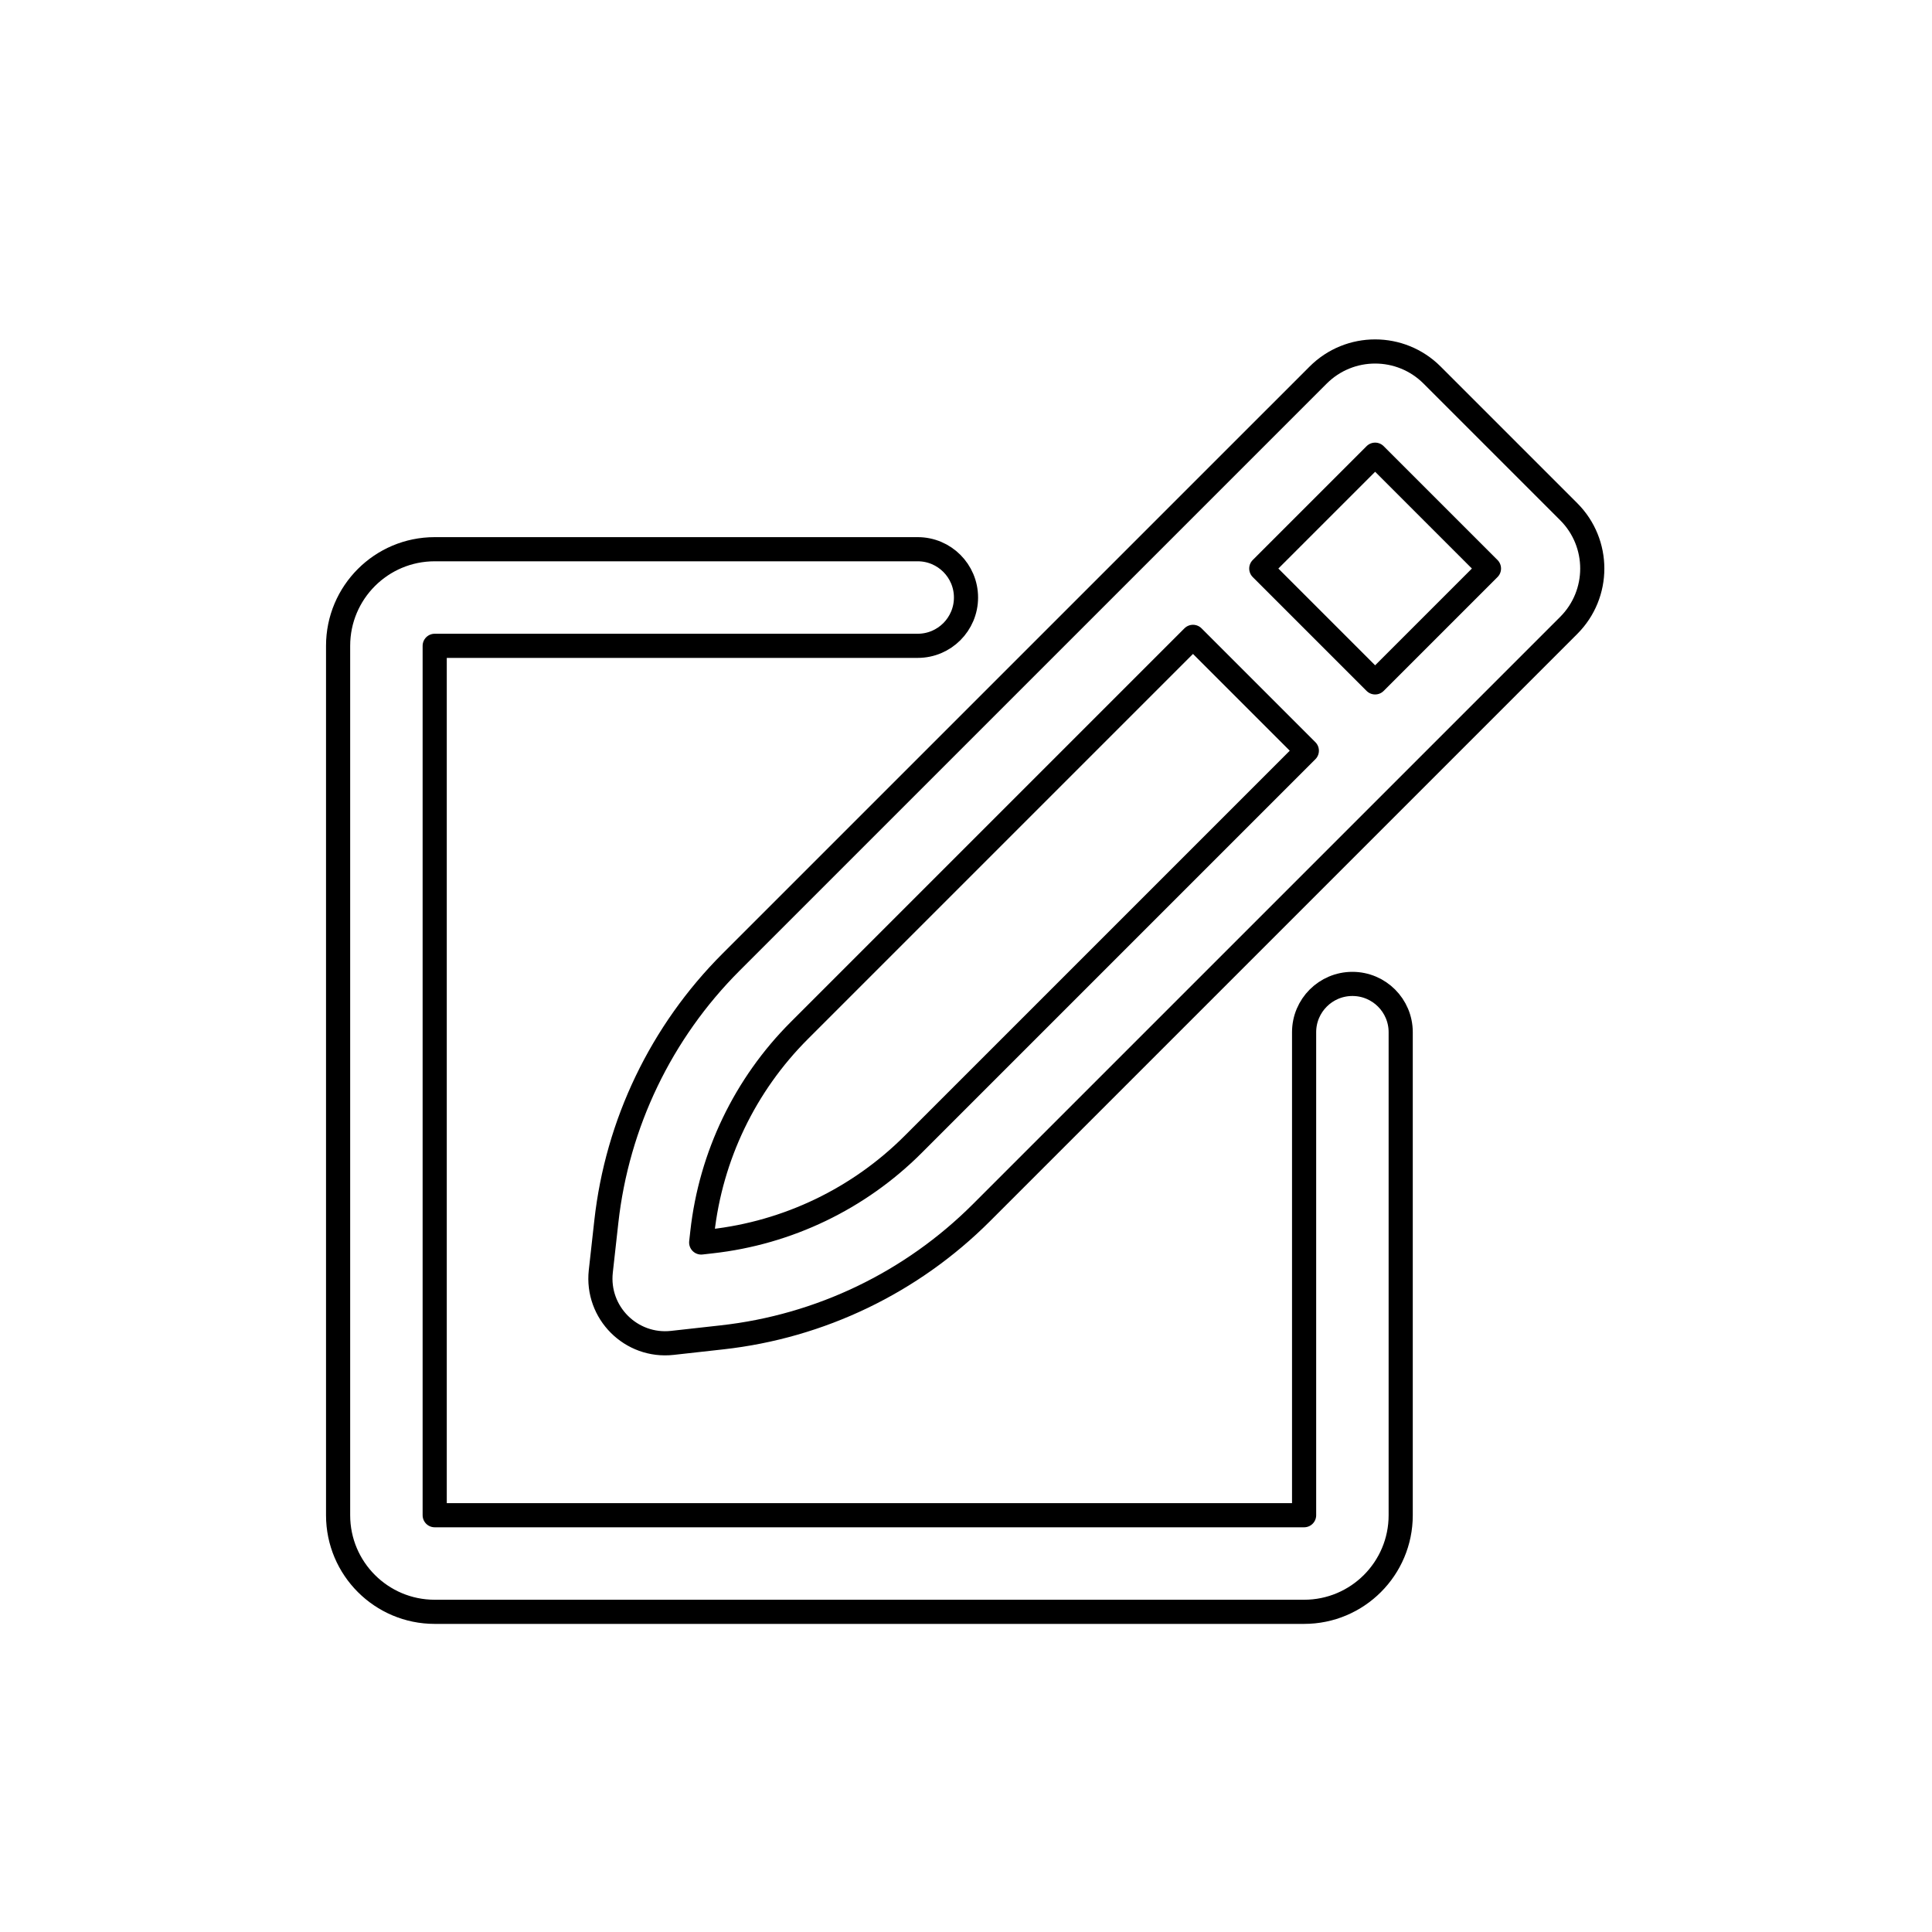
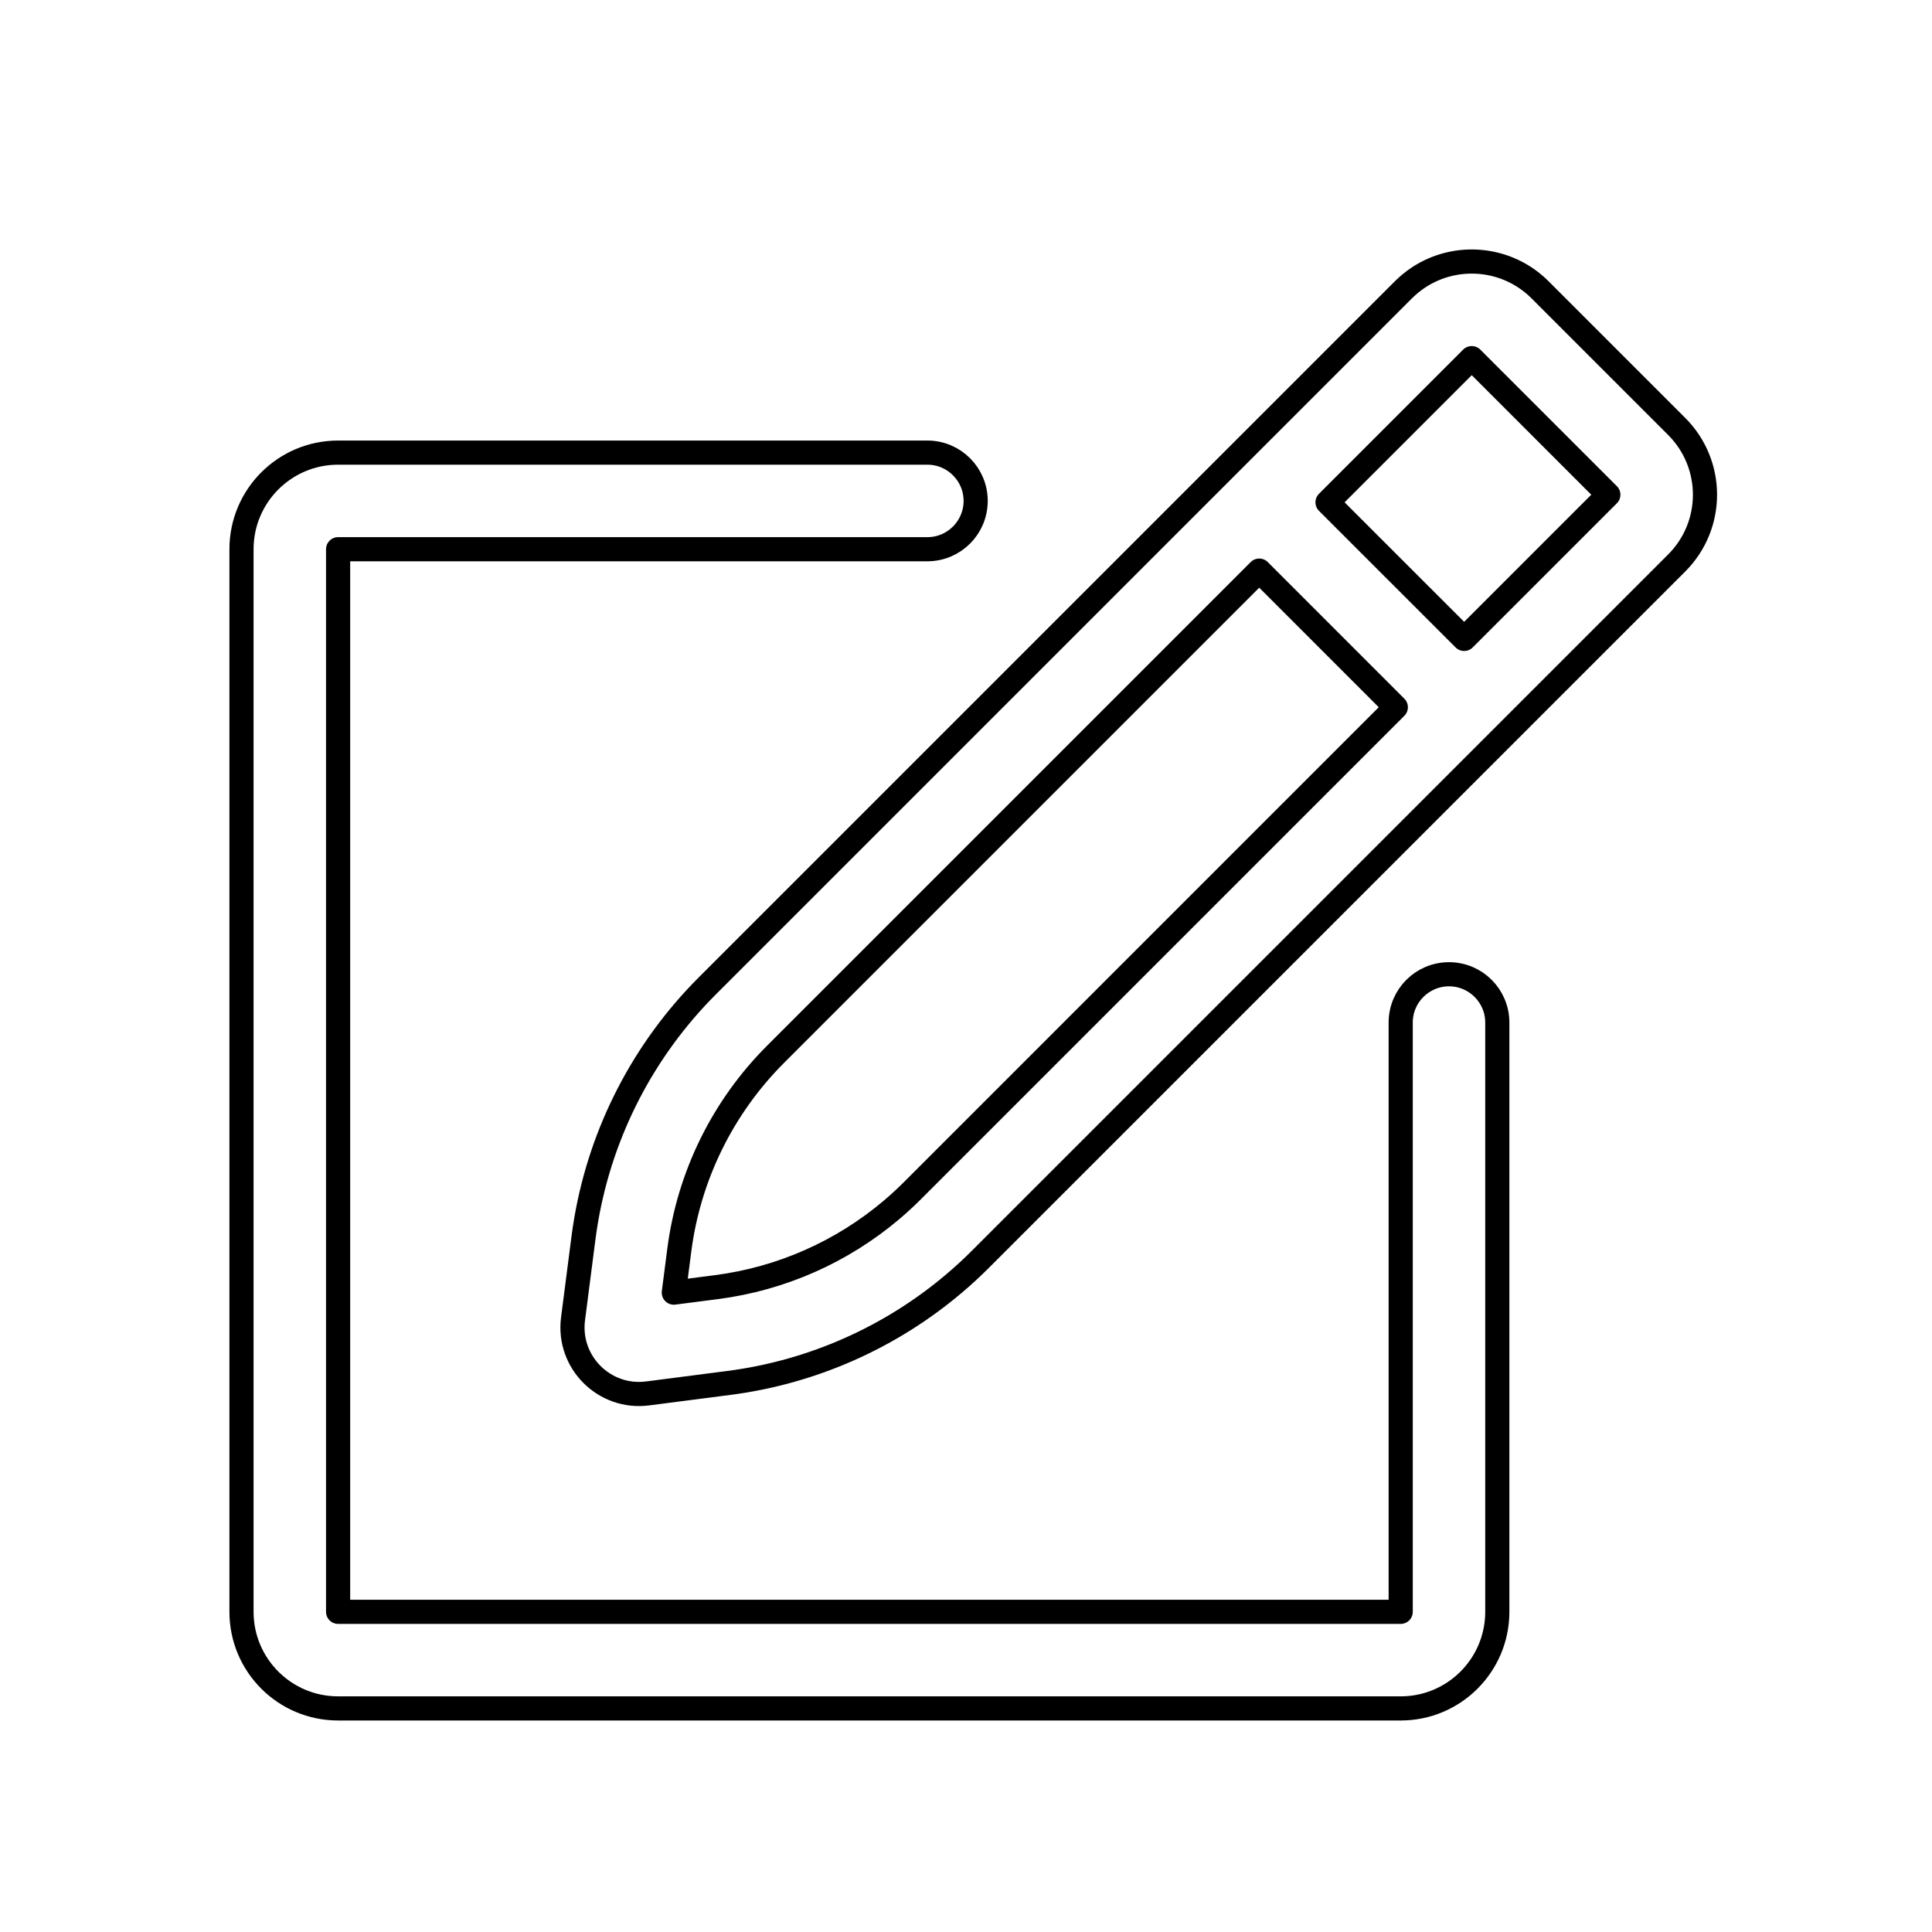
<svg viewBox="0 0 80 80" fill="none">
-   <path fill-rule="evenodd" clip-rule="evenodd" d="M54.582 15.531C55.885 14.228 57.997 14.228 59.3 15.531L64.957 21.188C66.258 22.488 66.258 24.597 64.957 25.897L40.639 50.215C37.749 53.105 33.962 54.926 29.899 55.377L27.841 55.606C26.132 55.796 24.688 54.352 24.878 52.643L25.107 50.584C25.558 46.522 27.378 42.734 30.268 39.844L54.582 15.531ZM56.941 18.828L52.227 23.542L56.941 28.256L61.655 23.542L56.941 18.828ZM54.113 31.085L49.399 26.371L33.097 42.673C30.849 44.92 29.433 47.867 29.082 51.026L29.035 51.449L29.457 51.401C32.617 51.05 35.563 49.635 37.811 47.387L54.113 31.085Z" stroke="currentColor" stroke-linecap="round" stroke-linejoin="round" />
-   <path d="M14 26.742C14 24.532 15.791 22.742 18 22.742H38C39.105 22.742 40 23.637 40 24.742C40 25.846 39.105 26.742 38 26.742H18V62.742H54V42.742C54 41.637 54.895 40.742 56 40.742C57.105 40.742 58 41.637 58 42.742V62.742C58 64.951 56.209 66.742 54 66.742H18C15.791 66.742 14 64.951 14 62.742V26.742Z" stroke="currentColor" stroke-linecap="round" stroke-linejoin="round" />
+   <path d="M60.943 14.83L60.944 14.831L66.598 20.485L60.627 26.456L54.97 20.8L60.939 14.831L60.943 14.83ZM60.943 14.83L60.941 14.83L60.94 14.83H60.943ZM58.738 11.489C60.292 10.463 62.404 10.634 63.772 12.002L69.429 17.659C70.99 19.22 70.99 21.751 69.429 23.311L40.599 52.141C40.248 52.493 39.883 52.828 39.505 53.148C36.865 55.384 33.627 56.82 30.175 57.265L26.816 57.699C25.023 57.93 23.497 56.403 23.728 54.611L24.161 51.252C24.193 51.005 24.23 50.76 24.272 50.515C24.9 46.851 26.648 43.465 29.285 40.827L58.11 12.002C58.306 11.807 58.516 11.636 58.738 11.489ZM57.798 29.285L52.142 23.628L32.114 43.656C29.926 45.844 28.524 48.695 28.128 51.764L27.901 53.525L29.663 53.298C32.348 52.952 34.867 51.835 36.92 50.096C37.213 49.847 37.497 49.586 37.771 49.313L57.798 29.285ZM10 22.742C10 20.533 11.791 18.742 14 18.742H38.4C39.505 18.742 40.4 19.637 40.4 20.742C40.4 21.846 39.505 22.742 38.4 22.742H14V66.742L58 66.742V42.342C58 41.237 58.895 40.342 60 40.342C61.105 40.342 62 41.237 62 42.342V66.742C62 68.951 60.209 70.742 58 70.742H14C11.791 70.742 10 68.951 10 66.742V22.742Z" stroke="currentColor" stroke-linecap="round" stroke-linejoin="round" />
</svg>
